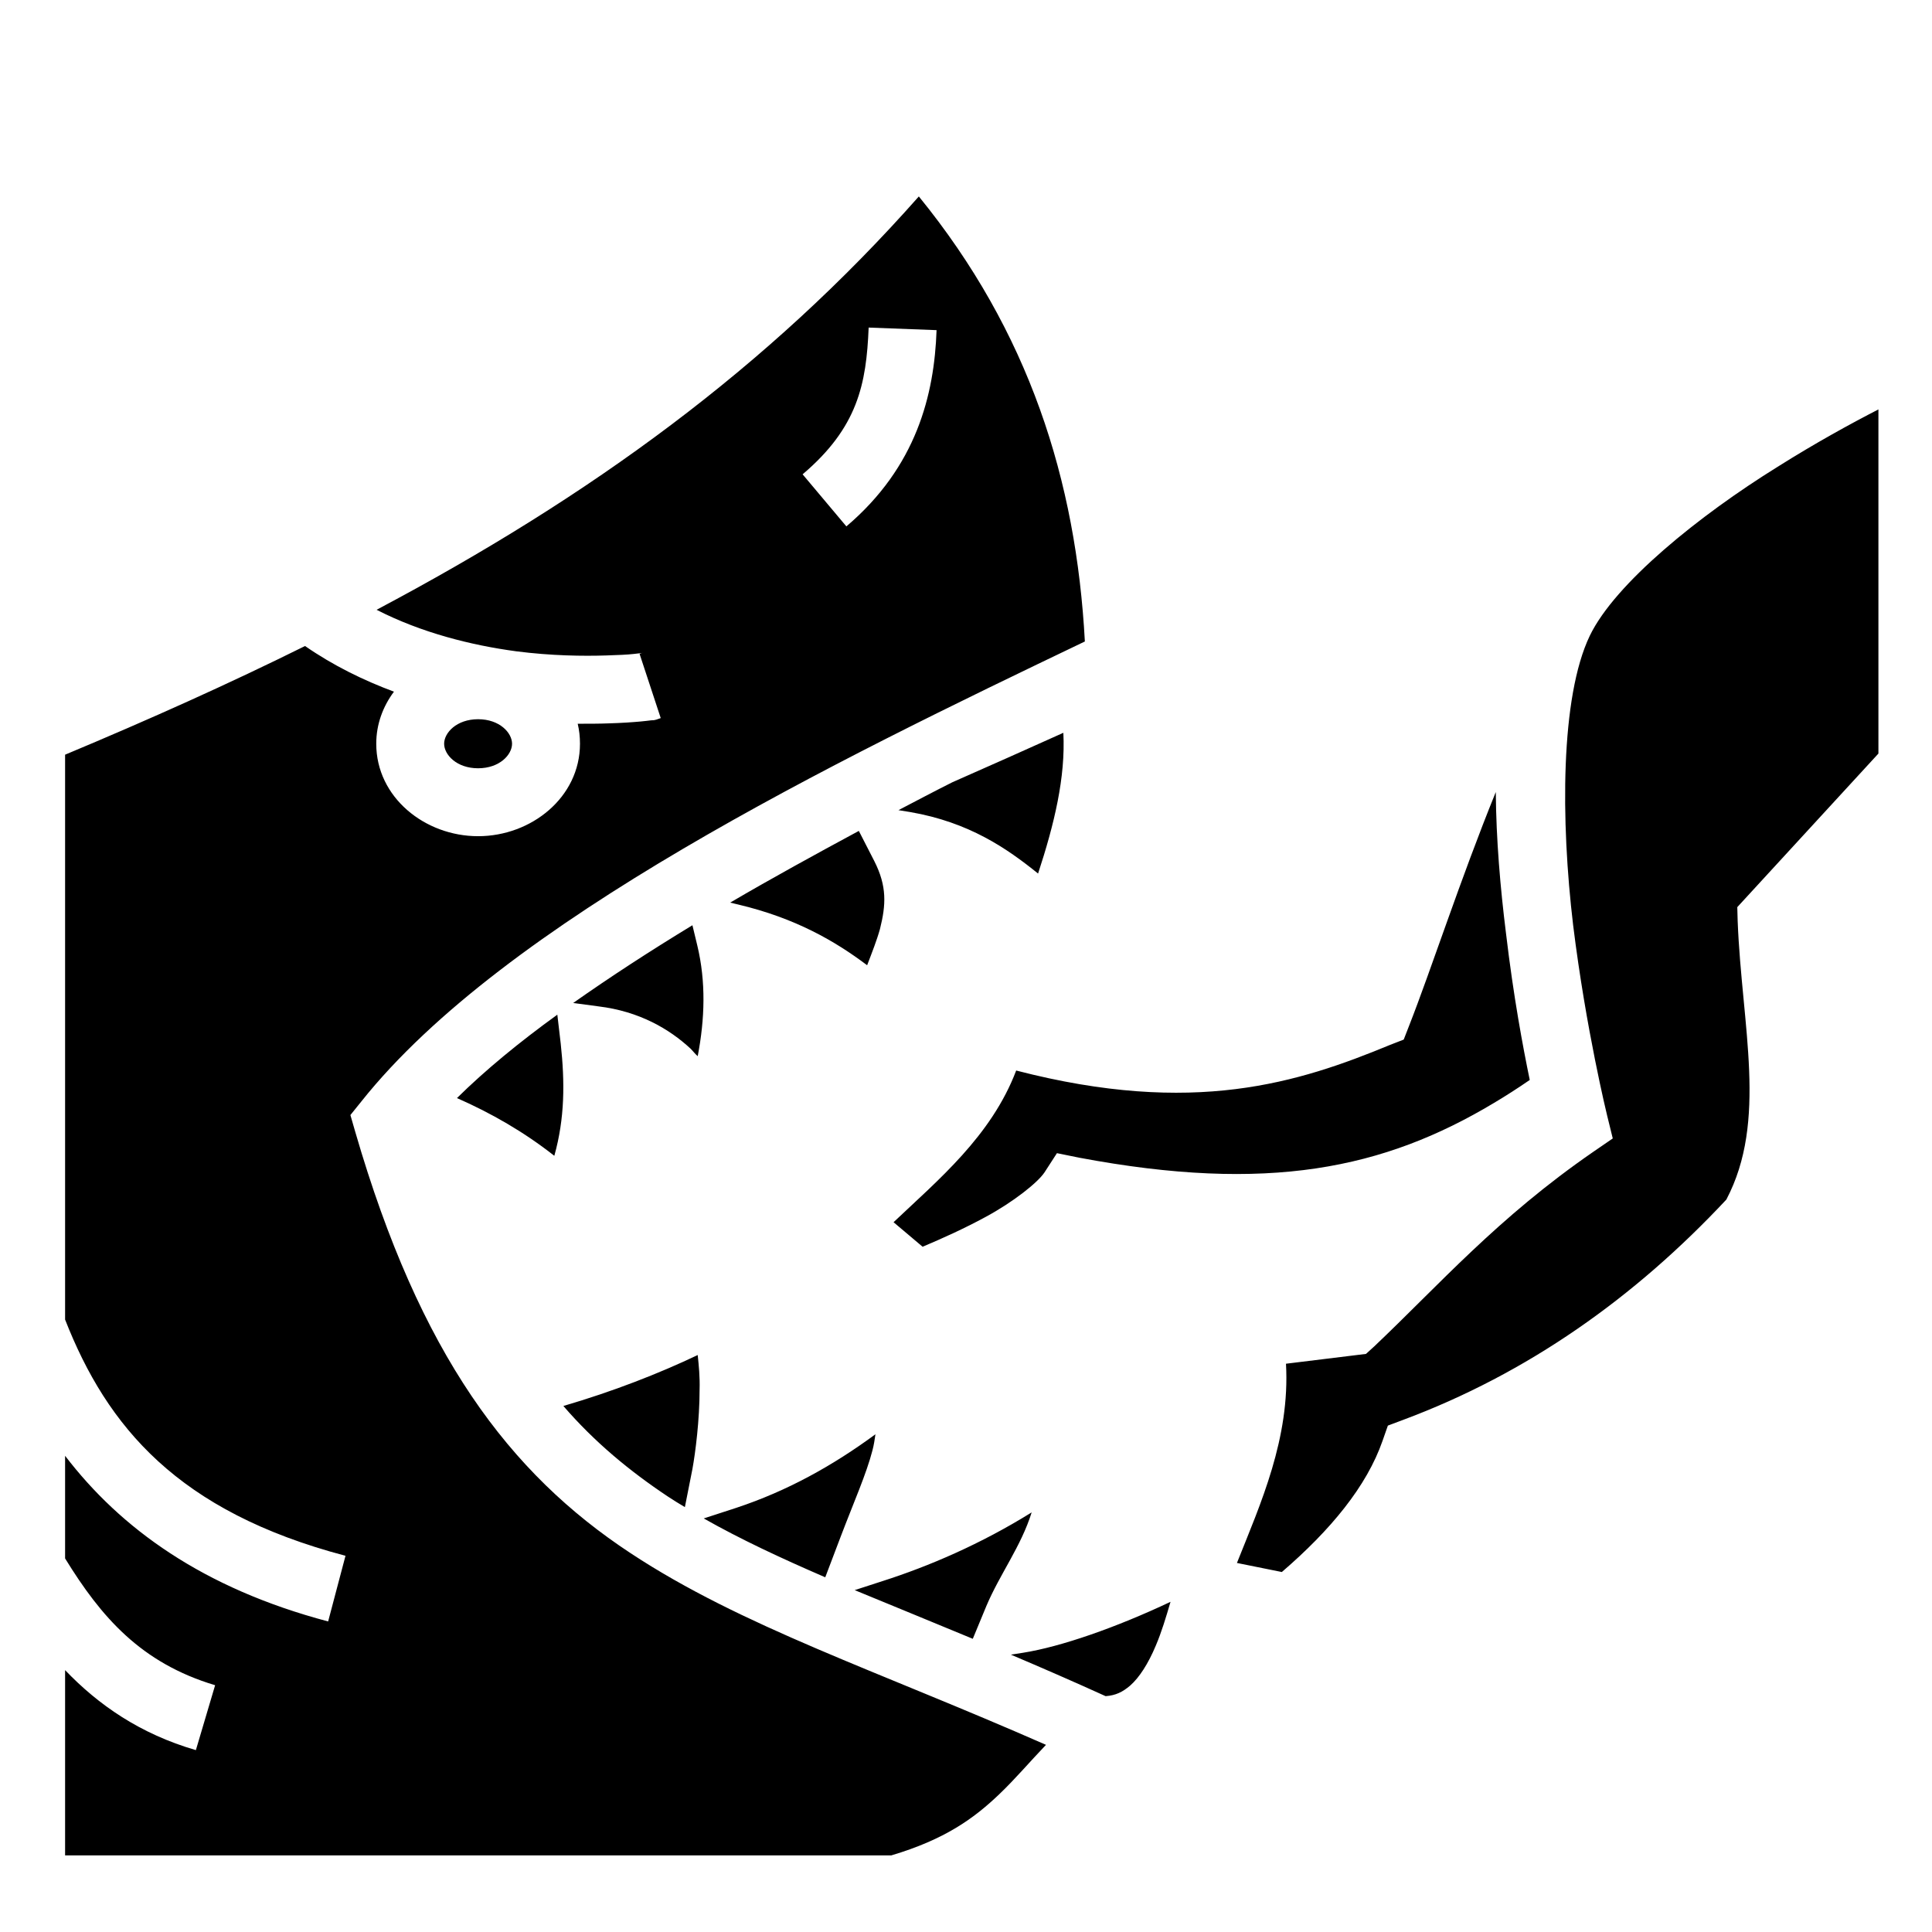
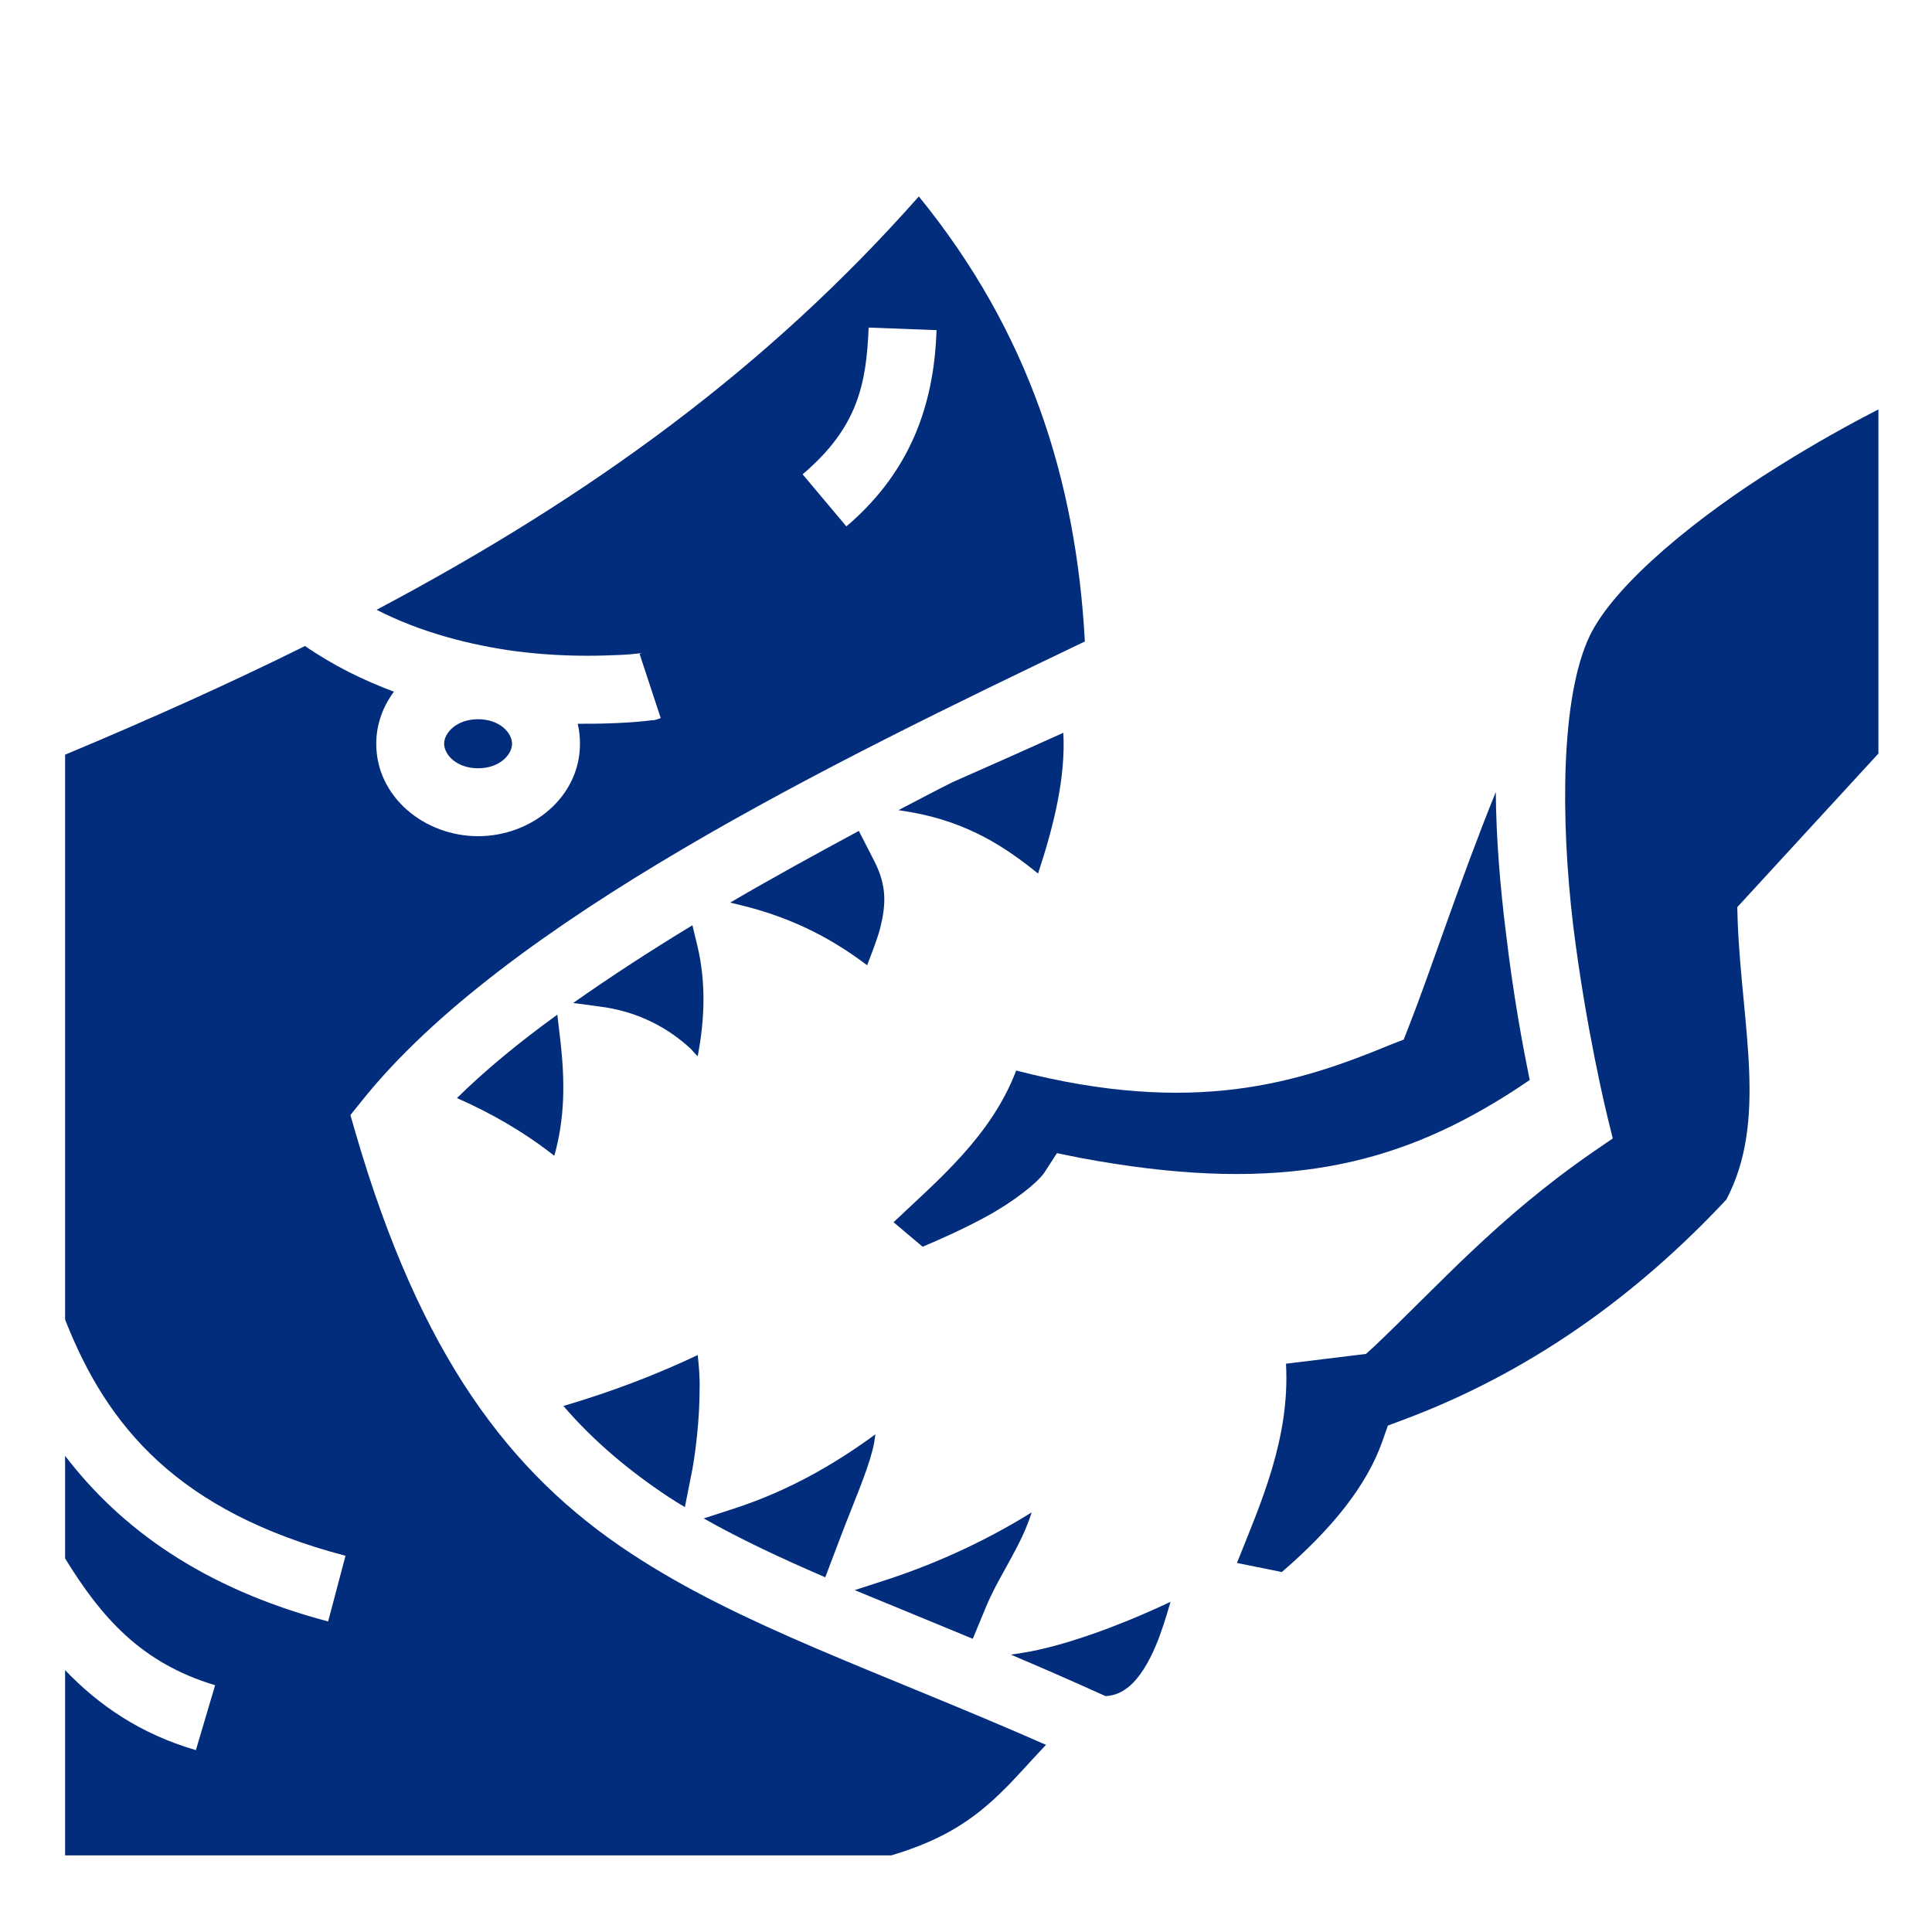
<svg xmlns="http://www.w3.org/2000/svg" width="512" height="512" viewBox="0 0 512 512">
-   <path fill="currentColor" d="M243.5 52.06C203.4 97.42 156.6 131.5 99.8 161.6c11.9 6.1 25.1 9.4 37 11c9.3 1.2 17.8 1.3 23.9 1.1c3.1-.1 5.6-.2 7.3-.4c.9-.1 1.6-.2 2-.2c.4-.1 1.4-.5-.5.2l5.6 17c-2.1.8-1.9.5-2.6.6c-.8.1-1.6.2-2.7.3c-2.2.2-5 .4-8.5.5c-2.5.1-5.2.1-8.2.1c.4 1.7.6 3.4.6 5.3c0 14.2-12.9 24.5-27 24.5s-26.99-10.3-26.99-24.5c0-5.2 1.79-9.9 4.69-13.8c-8.05-3-16.06-6.9-23.56-12.1c-19.96 9.9-41.1 19.4-63.59 28.8v149.7c11.13 28.4 29.91 50.9 74.31 62.6l-4.6 17.4c-33.24-8.8-55.03-24.7-69.71-43.9V413c9.54 15.5 20.05 27.7 39.76 33.6l-5.1 17.2c-14.8-4.3-25.86-12-34.66-21.2v49.1H236.2c14.1-4.2 21.8-9.7 28.6-16.2c4.2-4 8-8.5 12.4-13.1c-44.8-19.7-80.7-31.4-110.1-50.8c-32.2-21.2-55.8-52.6-72.94-111.6l-1.3-4.5l2.9-3.6C133.8 244.1 221.1 201.8 287.5 170c-2.3-42.7-14.8-82.1-44-117.94m-13.3 34.75l18 .68c-.6 17.11-5.3 36.21-23.9 52.01l-11.6-13.8c14.6-12.4 16.9-23.9 17.5-38.89m267.6 21.69c-7.2 3.7-16.7 8.9-26.7 15.2c-20.8 12.9-43.1 30.9-49.8 44.8c-7.8 16.3-7.7 49-4.4 76.7c3.4 27.6 9 50.4 9 50.4l1.5 6.1l-5.1 3.5c-25.4 17.5-41 35.4-58.1 51.6l-2.2 2l-21.2 2.6c1.1 19.8-6.7 37-13 52.8l11.9 2.4c12.9-11.1 22.5-22.7 26.7-34.8l1.4-4l4-1.5c33-12.3 61.4-32.4 85.7-58.4c11-20.9 4.1-45.8 3-73.8l-.1-3.7l37.4-40.7zm-371.1 82.1c-5.7 0-9 3.6-9 6.5s3.3 6.5 9 6.5s9-3.6 9-6.5s-3.3-6.5-9-6.5m155.1 3.6c-9.8 4.4-19.6 8.8-29.4 13.1c-4.8 2.4-9.5 4.9-14.3 7.4l3.1.5c15.6 2.7 25.6 9.6 33.9 16.3c4.3-13.1 7.3-25.5 6.7-37.3m114.6 15.7c-9.5 23.4-17.1 47-23 62l-1.4 3.6l-3.6 1.4c-24.2 10-52 19-99.1 6.8c-6.6 17.4-20.8 29.1-32.5 40.2l7.7 6.5c5.2-2.2 11-4.8 16.7-7.9c7.4-4 13.8-9.1 15.6-11.8l3.3-5.1l5.9 1.2c50 9.4 80.7 3 109.9-14.5c3.2-1.9 6.3-3.9 9.5-6.1c-1.8-8.7-4.3-22-6.3-38.9c-1.5-12-2.6-24.8-2.7-37.4m-168.8 10.3c-11.5 6.2-23 12.5-34.1 19l2.1.5c15.2 3.6 25.7 9.7 34.2 16.1c1.3-3.4 2.6-6.7 3.4-9.6c1.6-6.4 1.9-11.3-1.5-18zm-44.1 25c-11.2 6.8-21.8 13.7-31.6 20.6l6.7.9c10.8 1.3 18.8 6 24.4 11.2c.7.7 1.2 1.4 1.9 2c1.9-9.9 2.2-19.7-.1-29.3zm-35.8 23.7c-10.1 7.3-19.1 14.7-26.6 22.1c9.1 4 17.8 9 25.8 15.3c2.8-10 2.8-19.5 1.7-29.7zm37.2 90.2c-10.3 4.9-22.3 9.6-35.6 13.5c8.3 9.6 17.5 17.2 27.7 24c1.5 1 3 1.9 4.5 2.8l2-10.1c.8-4.4 1.9-13 1.9-21.1c.1-3.2-.2-6.3-.5-9.1m47.1 21c-11.3 8.3-23.3 15-36.9 19.5l-8.6 2.8c9.7 5.5 20.4 10.5 32.2 15.6l4.1-10.8c3.5-9.2 6.8-16.6 8.4-22.8c.4-1.5.6-2.9.8-4.3m41.4 20.7c-13.5 8.4-27.3 14.3-39.5 18.2l-7.4 2.4c9.7 4 20.2 8.3 31.3 12.9l3.6-8.7c3.6-8.5 9.2-15.8 12-24.8m36.8 23.7c-14.4 6.8-29 11.9-39.1 13.5l-3.2.5c8 3.4 16.3 7 25.1 11c2.7-.2 4.5-1.1 6.5-2.8c2.4-2.1 4.8-5.8 6.8-10.6c1.5-3.5 2.7-7.5 3.9-11.6" />
+   <path fill="#022D7D" d="M243.5 52.06C203.4 97.42 156.6 131.5 99.8 161.6c11.9 6.1 25.1 9.4 37 11c9.3 1.2 17.8 1.3 23.9 1.1c3.1-.1 5.6-.2 7.3-.4c.9-.1 1.6-.2 2-.2c.4-.1 1.4-.5-.5.2l5.6 17c-2.1.8-1.9.5-2.6.6c-.8.1-1.6.2-2.7.3c-2.2.2-5 .4-8.5.5c-2.5.1-5.2.1-8.2.1c.4 1.7.6 3.4.6 5.3c0 14.2-12.9 24.5-27 24.5s-26.99-10.3-26.99-24.5c0-5.2 1.79-9.9 4.69-13.8c-8.05-3-16.06-6.9-23.56-12.1c-19.96 9.9-41.1 19.4-63.59 28.8v149.7c11.13 28.4 29.91 50.9 74.31 62.6l-4.6 17.4c-33.24-8.8-55.03-24.7-69.71-43.9V413c9.54 15.5 20.05 27.7 39.76 33.6l-5.1 17.2c-14.8-4.3-25.86-12-34.66-21.2v49.1H236.2c14.1-4.2 21.8-9.7 28.6-16.2c4.2-4 8-8.5 12.4-13.1c-44.8-19.7-80.7-31.4-110.1-50.8c-32.2-21.2-55.8-52.6-72.94-111.6l-1.3-4.5l2.9-3.6C133.8 244.1 221.1 201.8 287.5 170c-2.3-42.7-14.8-82.1-44-117.94m-13.3 34.75l18 .68c-.6 17.11-5.3 36.21-23.9 52.01l-11.6-13.8c14.6-12.4 16.9-23.9 17.5-38.89m267.6 21.69c-7.2 3.7-16.7 8.9-26.7 15.2c-20.8 12.9-43.1 30.9-49.8 44.8c-7.8 16.3-7.7 49-4.4 76.7c3.4 27.6 9 50.4 9 50.4l1.5 6.1l-5.1 3.5c-25.4 17.5-41 35.4-58.1 51.6l-2.2 2l-21.2 2.6c1.1 19.8-6.7 37-13 52.8l11.9 2.4c12.9-11.1 22.5-22.7 26.7-34.8l1.4-4l4-1.5c33-12.3 61.4-32.4 85.7-58.4c11-20.9 4.1-45.8 3-73.8l-.1-3.7l37.4-40.7zm-371.1 82.1c-5.7 0-9 3.6-9 6.5s3.3 6.5 9 6.5s9-3.6 9-6.5s-3.3-6.5-9-6.5m155.1 3.6c-9.8 4.4-19.6 8.8-29.4 13.1c-4.8 2.4-9.5 4.9-14.3 7.4l3.1.5c15.6 2.7 25.6 9.6 33.9 16.3c4.3-13.1 7.3-25.5 6.7-37.3m114.6 15.7c-9.5 23.4-17.1 47-23 62l-1.4 3.6l-3.6 1.4c-24.2 10-52 19-99.1 6.8c-6.6 17.4-20.8 29.1-32.5 40.2l7.7 6.5c5.2-2.2 11-4.8 16.7-7.9c7.4-4 13.8-9.1 15.6-11.8l3.3-5.1l5.9 1.2c50 9.4 80.7 3 109.9-14.5c3.2-1.9 6.3-3.9 9.5-6.1c-1.8-8.7-4.3-22-6.3-38.9c-1.5-12-2.6-24.8-2.7-37.4m-168.8 10.3c-11.5 6.2-23 12.5-34.1 19l2.1.5c15.2 3.6 25.7 9.7 34.2 16.1c1.3-3.4 2.6-6.7 3.4-9.6c1.6-6.4 1.9-11.3-1.5-18zm-44.1 25c-11.2 6.8-21.8 13.7-31.6 20.6l6.7.9c10.8 1.3 18.8 6 24.4 11.2c.7.7 1.2 1.4 1.9 2c1.9-9.9 2.2-19.7-.1-29.3zm-35.8 23.7c-10.1 7.3-19.1 14.7-26.6 22.1c9.1 4 17.8 9 25.8 15.3c2.8-10 2.8-19.5 1.7-29.7zm37.2 90.2c-10.3 4.9-22.3 9.6-35.6 13.5c8.3 9.6 17.5 17.2 27.7 24c1.5 1 3 1.9 4.5 2.8l2-10.1c.8-4.4 1.9-13 1.9-21.1c.1-3.2-.2-6.3-.5-9.1m47.1 21c-11.3 8.3-23.3 15-36.9 19.5l-8.6 2.8c9.7 5.5 20.4 10.5 32.2 15.6l4.1-10.8c3.5-9.2 6.8-16.6 8.4-22.8c.4-1.5.6-2.9.8-4.3m41.4 20.7c-13.5 8.4-27.3 14.3-39.5 18.2l-7.4 2.4c9.7 4 20.2 8.3 31.3 12.9l3.6-8.7c3.6-8.5 9.2-15.8 12-24.8m36.8 23.7c-14.4 6.8-29 11.9-39.1 13.5l-3.2.5c8 3.4 16.3 7 25.1 11c2.7-.2 4.5-1.1 6.5-2.8c2.4-2.1 4.8-5.8 6.8-10.6c1.5-3.5 2.7-7.5 3.9-11.6" />
</svg>
